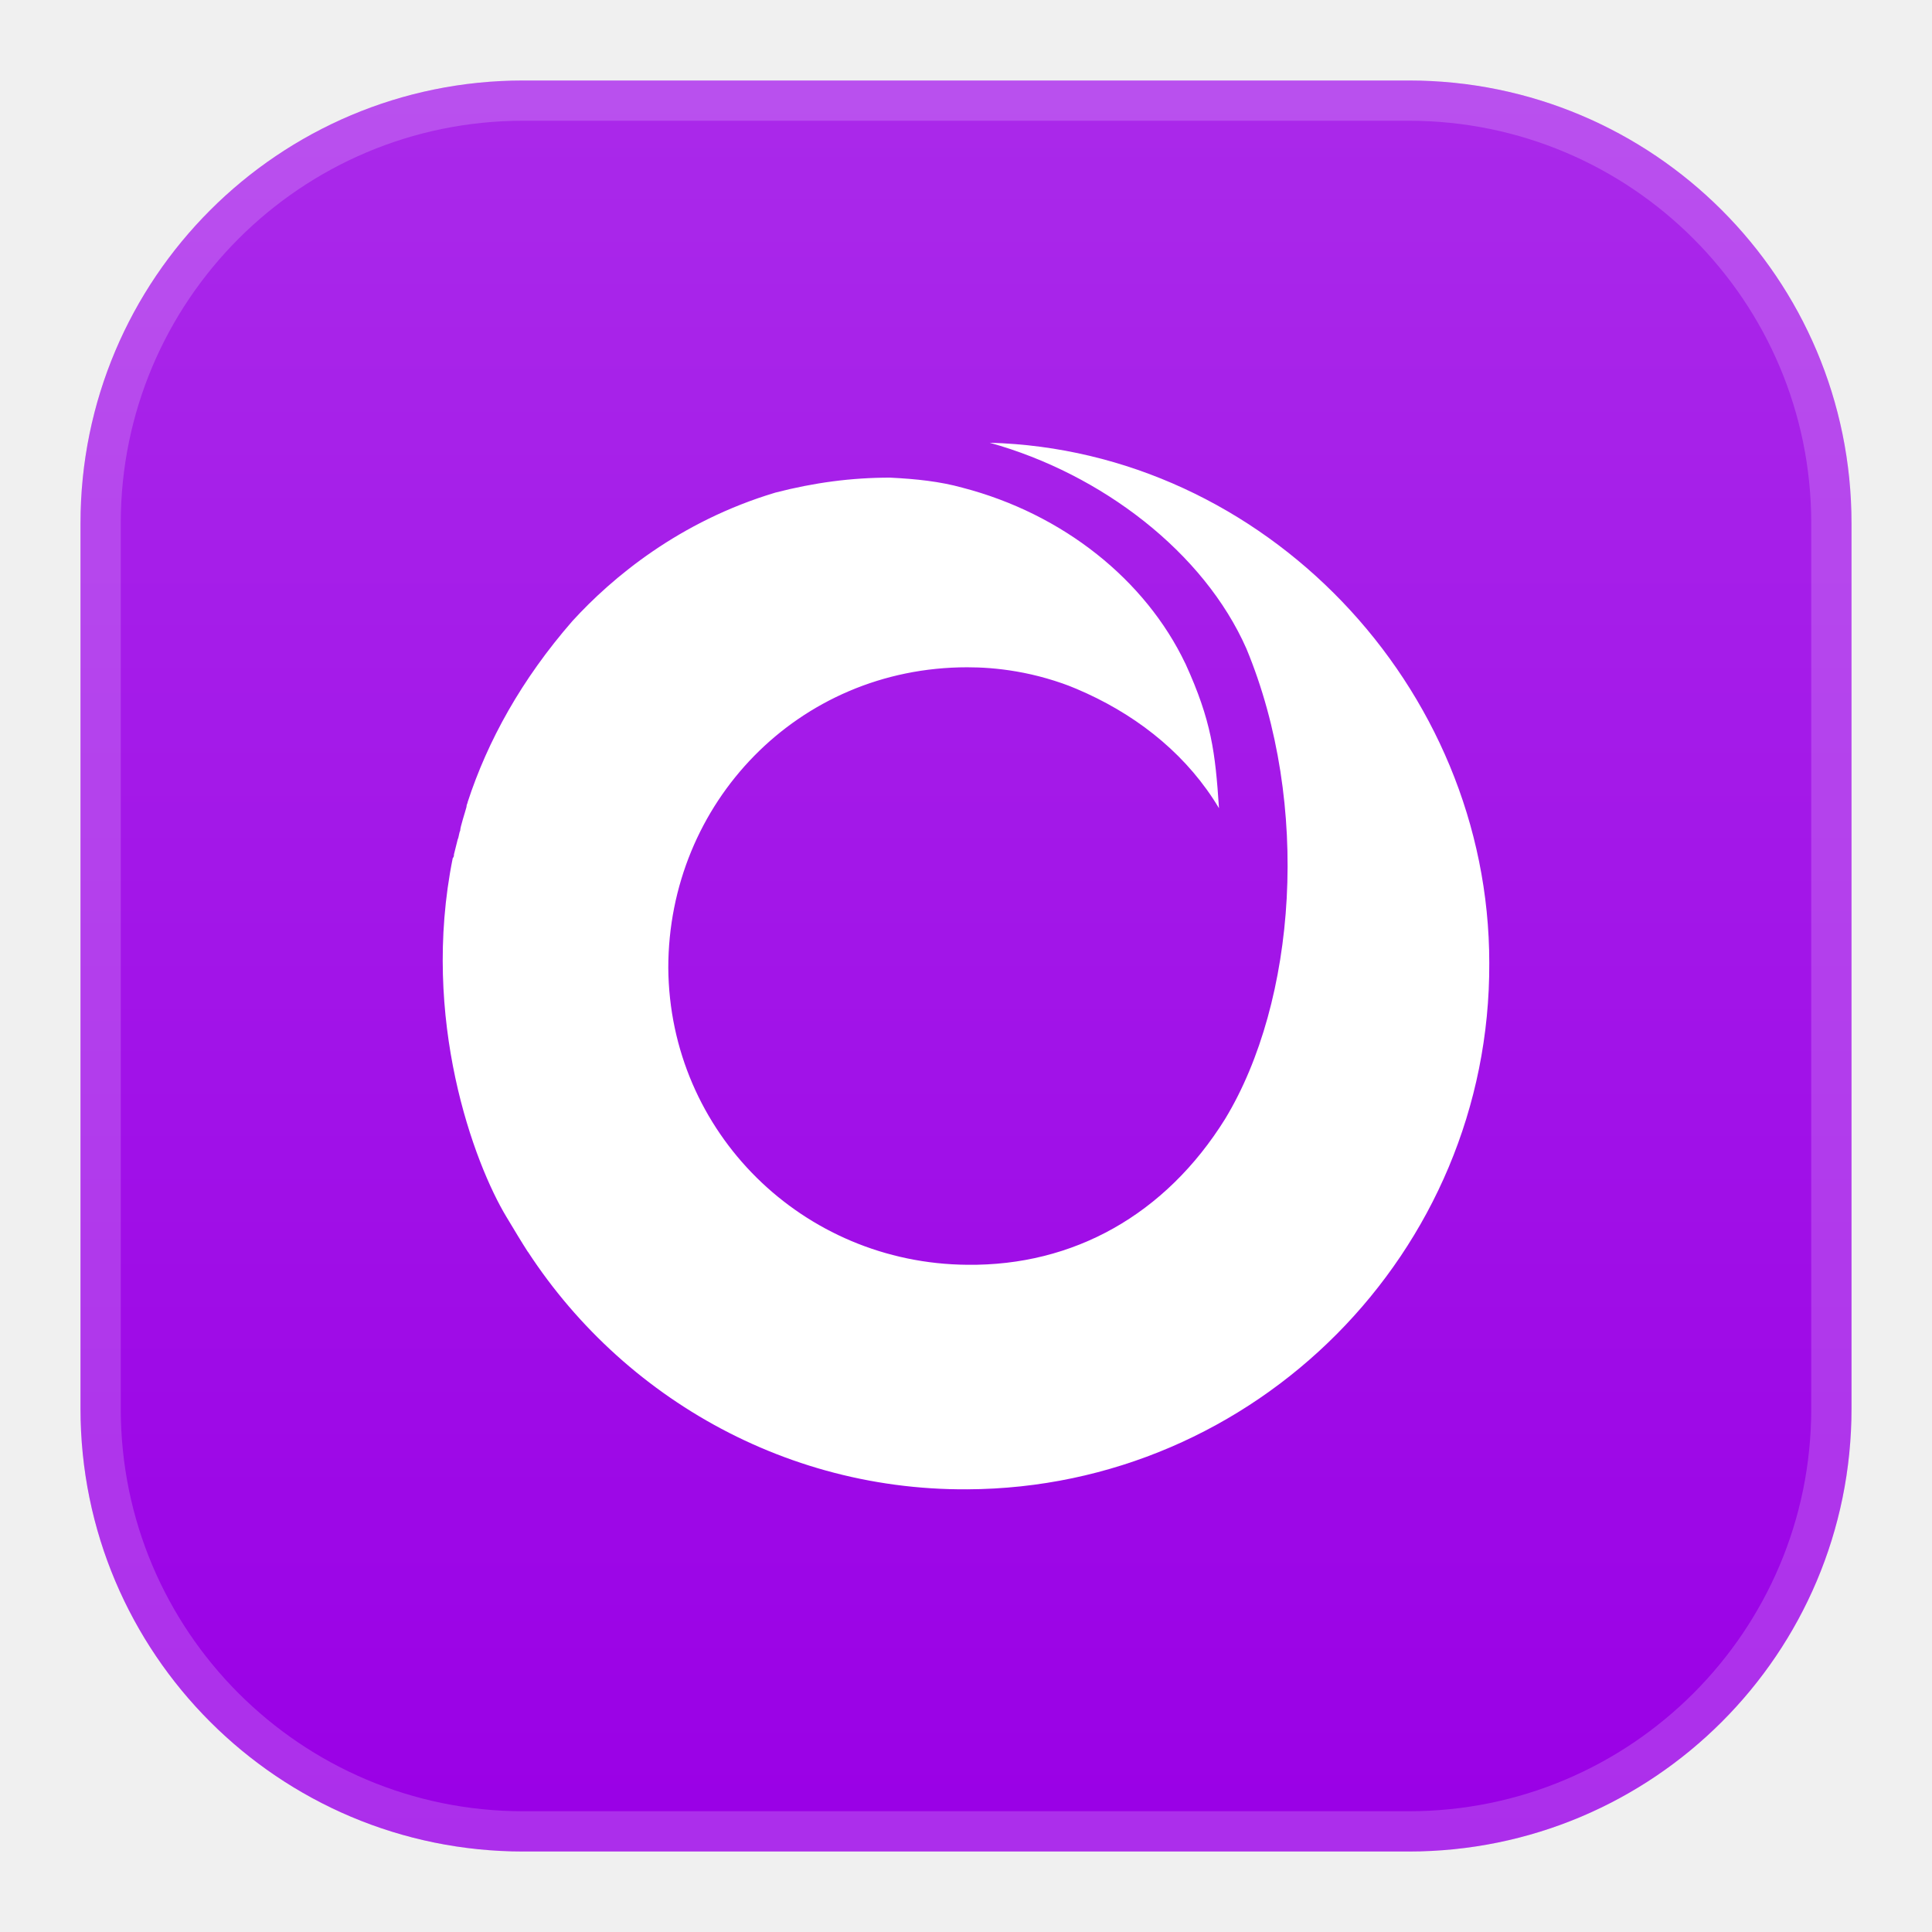
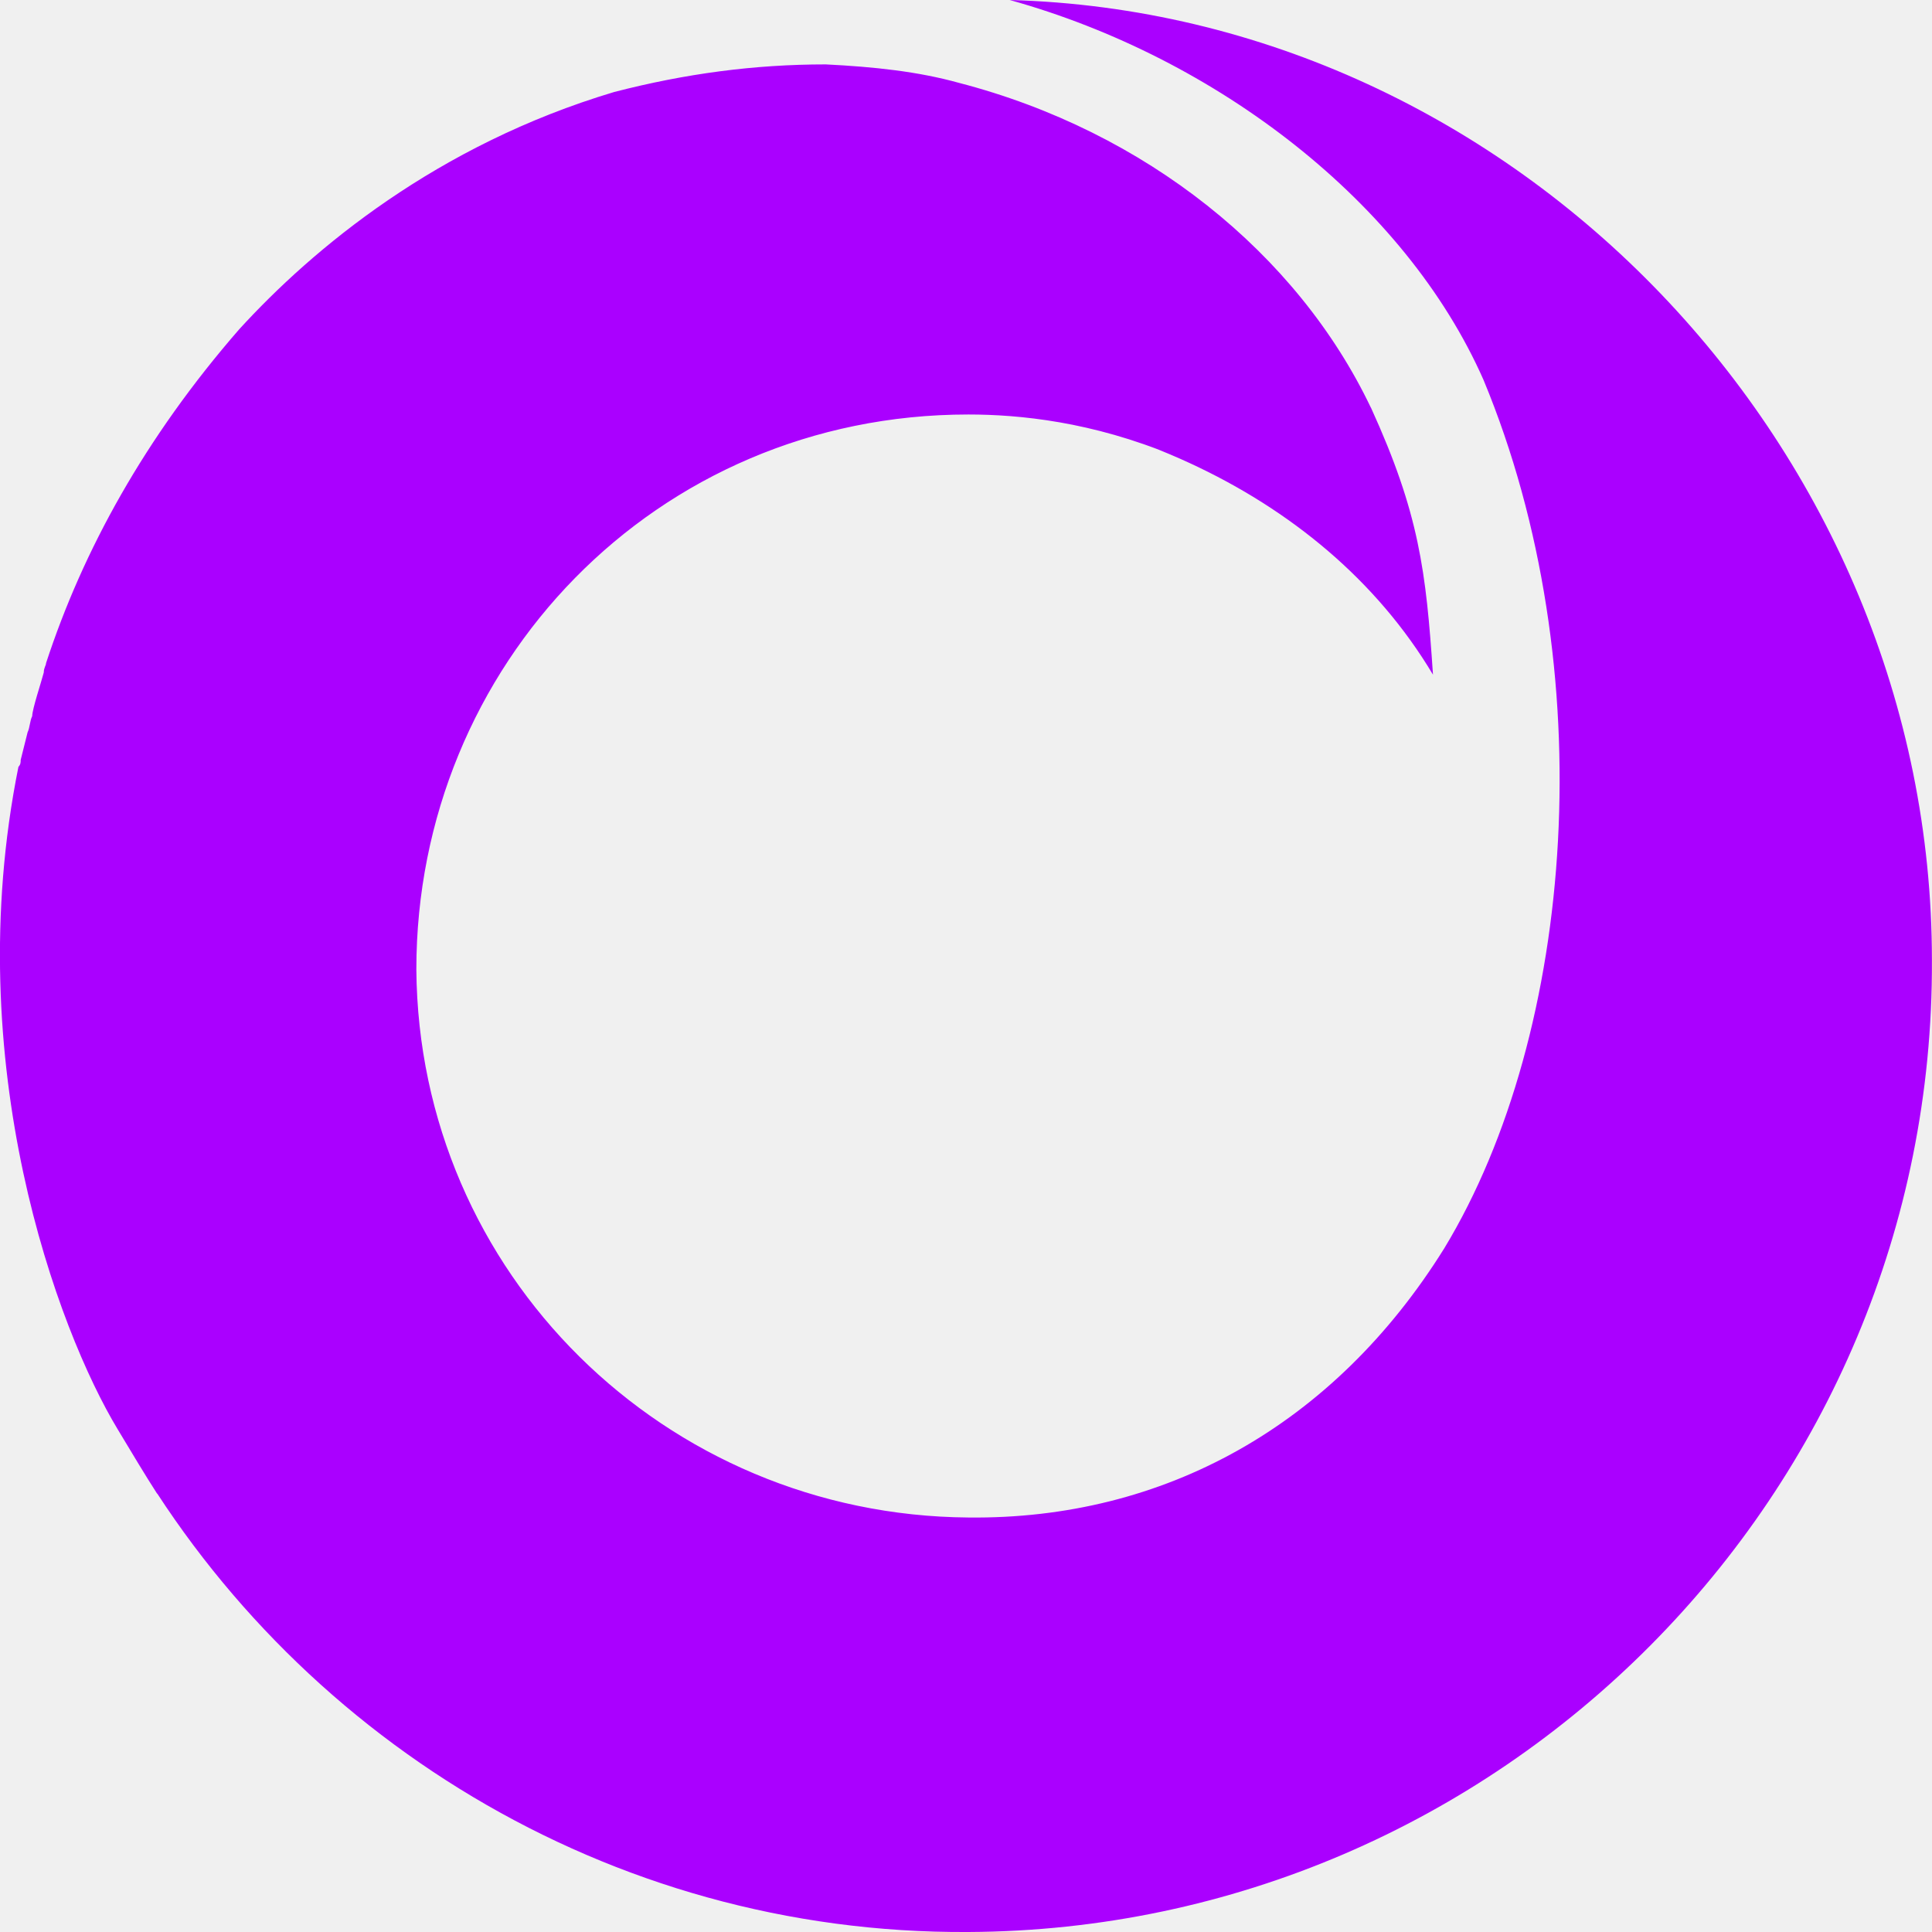
<svg xmlns="http://www.w3.org/2000/svg" width="64" height="64" viewBox="0 0 24 24">
-   <defs>
-     <linearGradient id="g" x1="0" y1="0" x2="0" y2="1">
-       <stop offset="0" stop-color="#AA29EA" />
-       <stop offset="1" stop-color="#9A00E6" />
-     </linearGradient>
-   </defs>
-   <rect x="1" y="1" width="22" height="22" rx="5.5" fill="url(#g)" />
-   <rect x="1.25" y="1.25" width="21.5" height="21.5" rx="5.25" fill="none" stroke="#FFFFFF" stroke-opacity="0.18" stroke-width="0.5" />
-   <g fill="#FFFFFF" transform="translate(5.500 5.500) scale(0.5417)">
+   <g fill="#AA00FF">
    <path d="M17.029 5.063c-.914-1.916-2.8-3.432-5.114-4.033C11.4.887 10.858.83 10.258.8c-.886 0-1.743.114-2.629.343-2.2.658-3.742 1.945-4.657 2.947C1.801 5.435 1.03 6.837.572 8.238c0 .029-.028.057-.028.115C.515 8.467.4 8.81.4 8.896c-.029.057-.029.143-.057.2l-.086.344c0 .028 0 .057-.028.086-.743 3.69.49 7.001 1.234 8.231.185.308.338.564.49.8C.27 9.403 5.116 5.035 10.63 4.92c2.886-.057 5.771 1.116 7.171 3.461-.086-1.287-.171-2.002-.771-3.318zM12.543 0c2.572.715 4.914 2.517 5.886 4.72 1.485 3.575 1.143 8.095-.486 10.784-1.371 2.203-3.485 3.375-5.914 3.347-3.771-.029-6.828-3.032-6.857-6.808 0-3.776 2.971-6.894 6.857-6.894.629 0 1.535.087 2.563.516 0 0-.739-.438-2.638-.732C6.497 4.218.058 8.353 1.544 17.878c2.057 3.662 6 6.15 10.485 6.122 6.6-.029 12-5.435 11.97-12.072C24 5.578 18.83.172 12.544 0z" />
  </g>
</svg>
